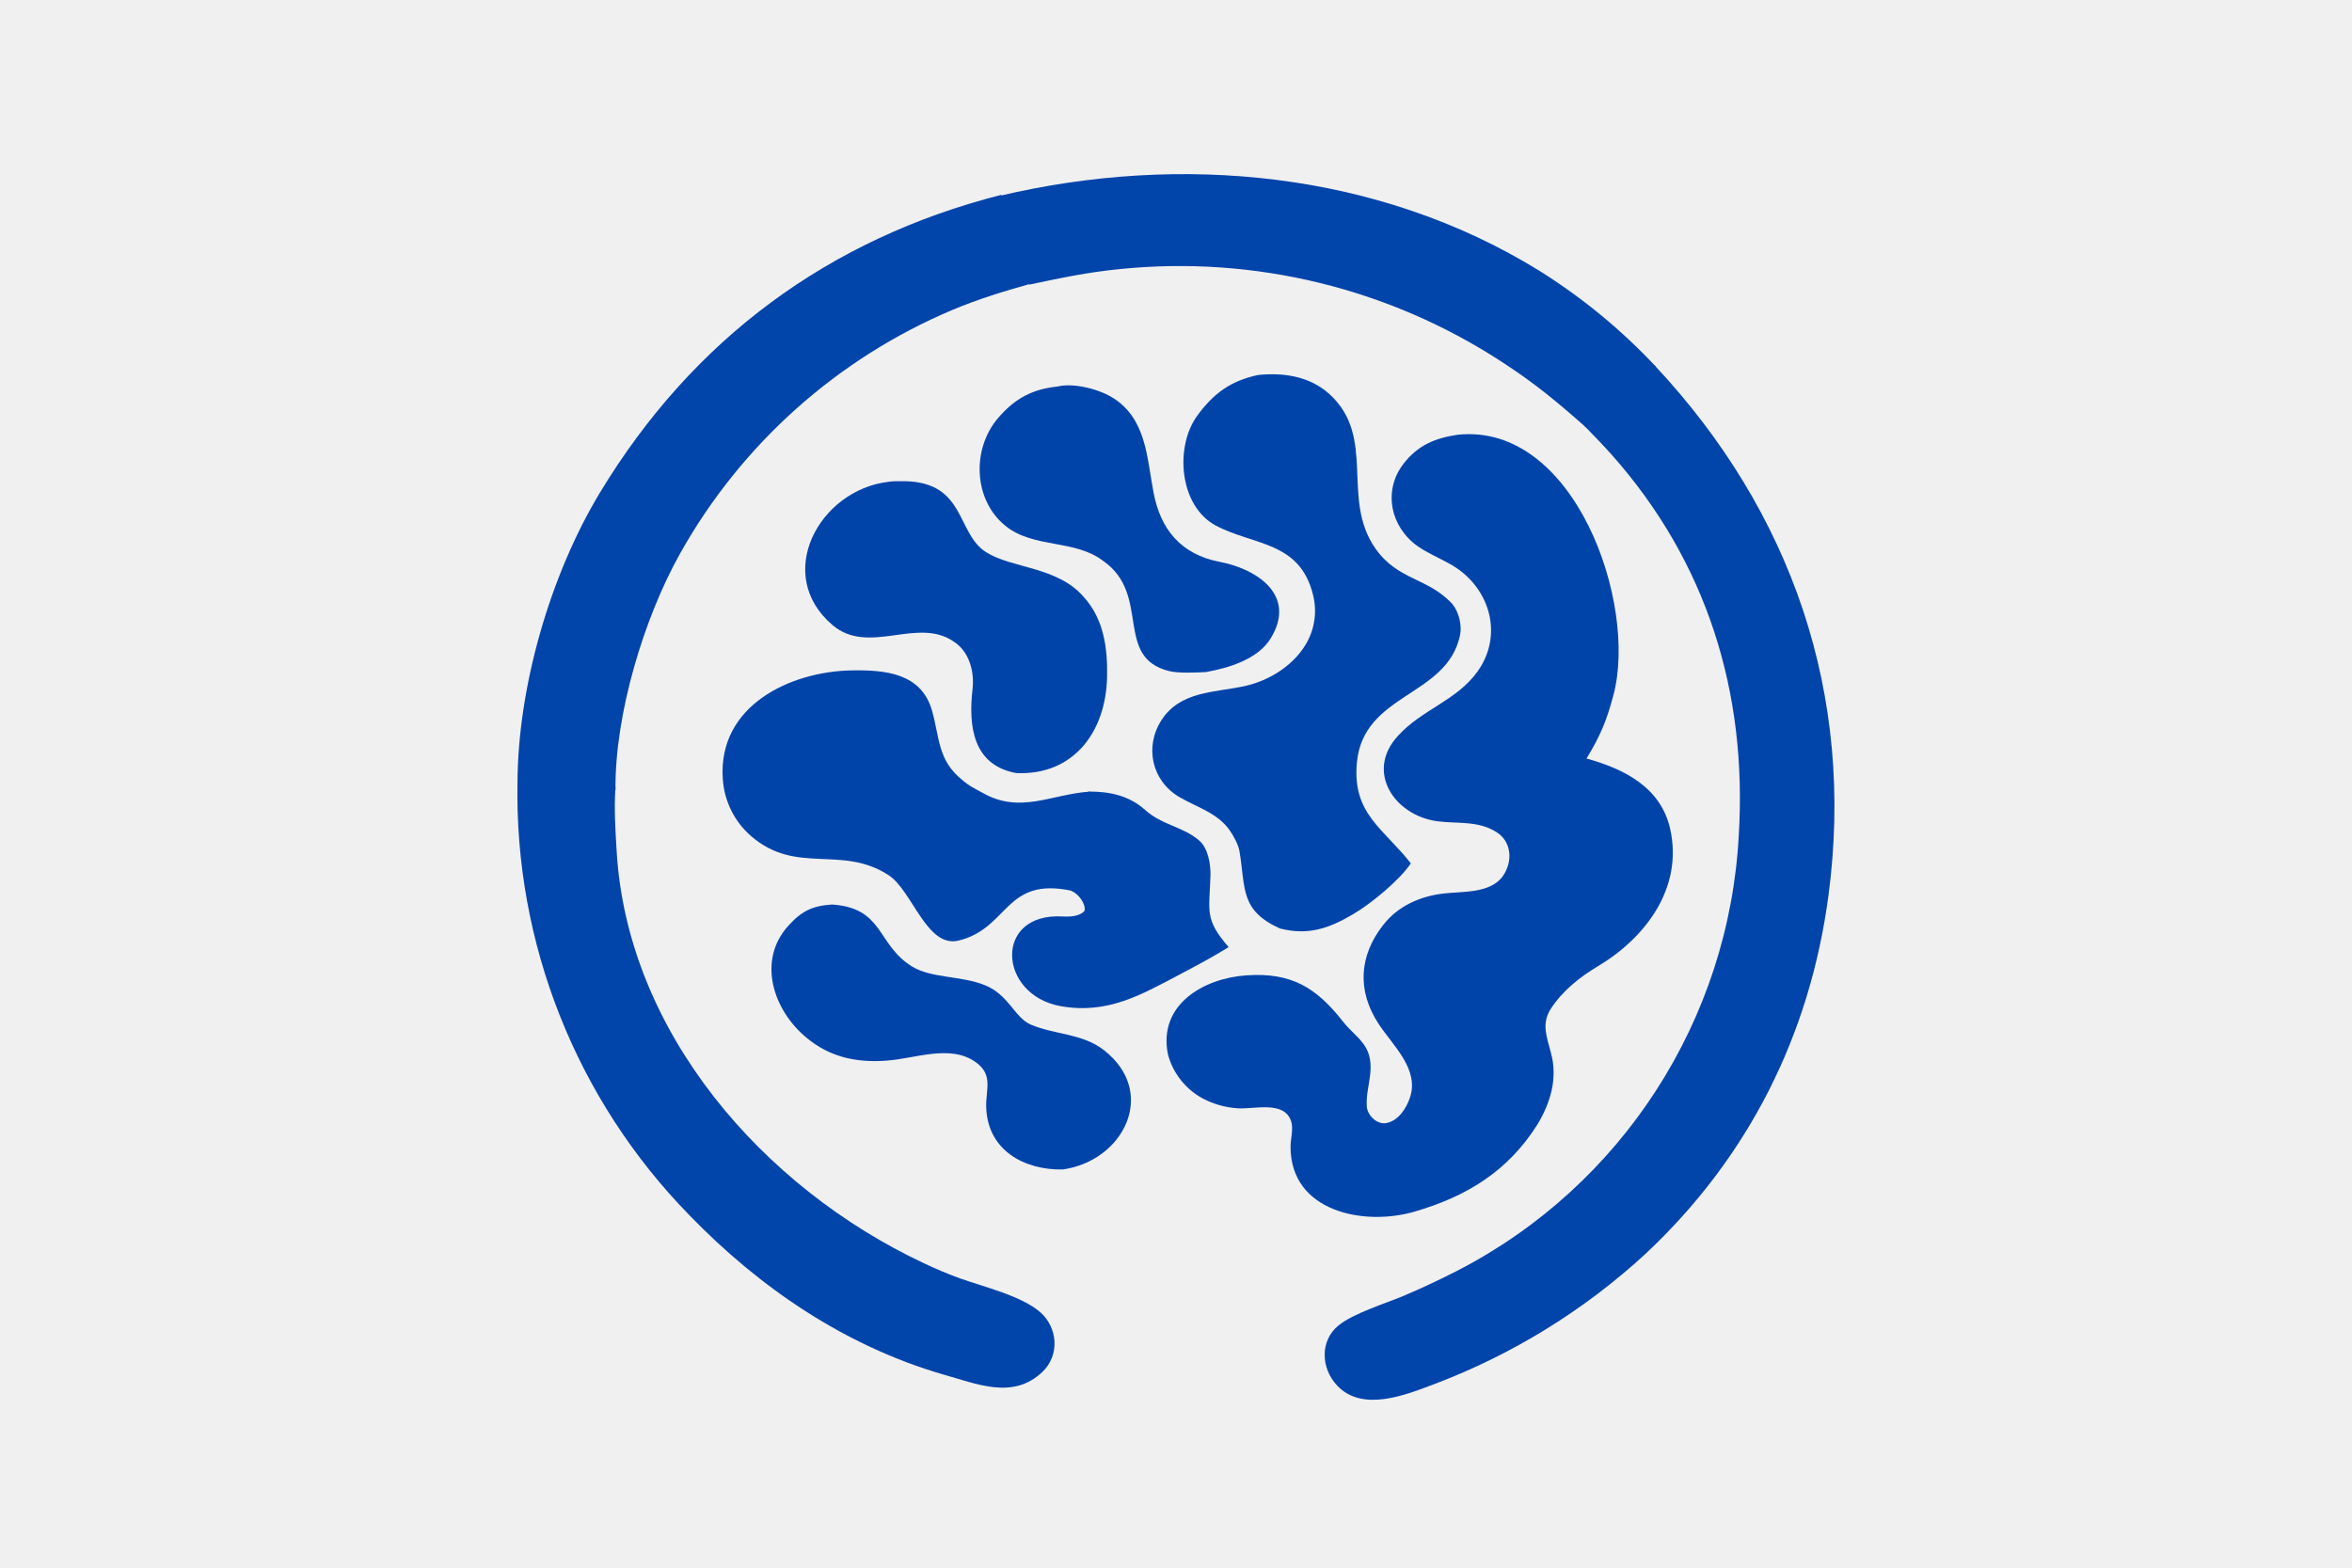
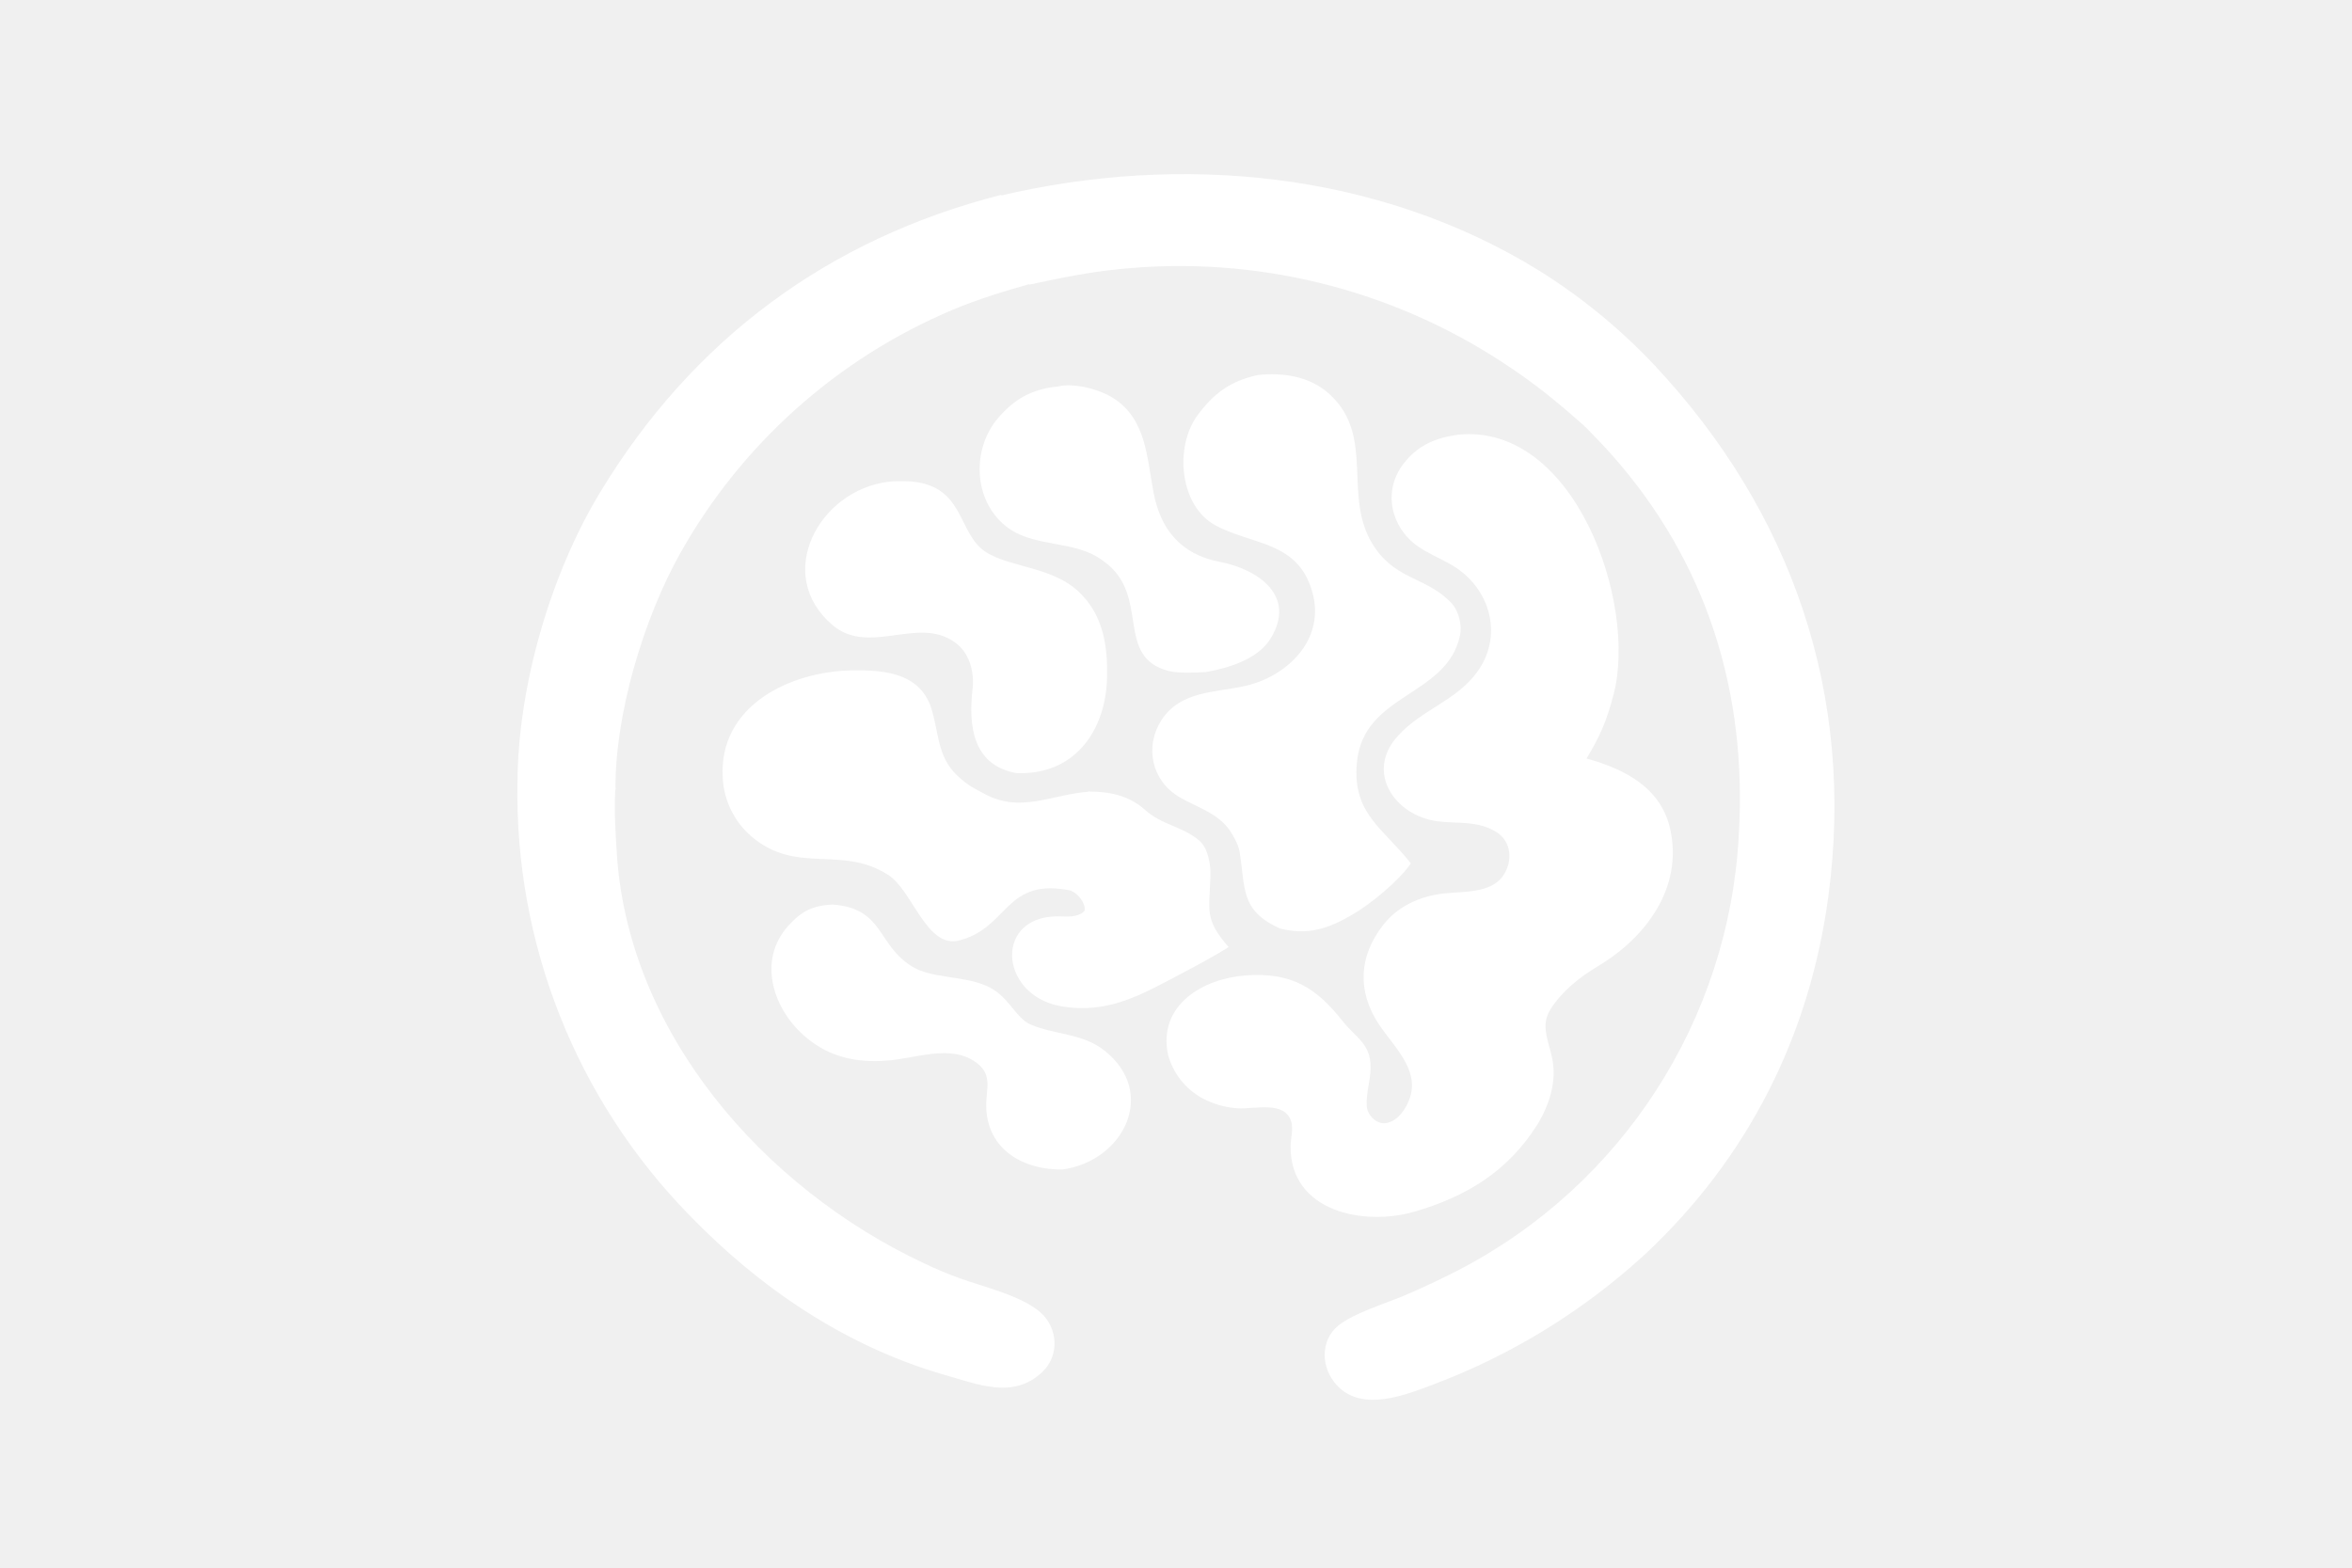
<svg xmlns="http://www.w3.org/2000/svg" version="1.1" width="1536" height="1024" viewBox="0 0 2048 1365">
  <defs>
</defs>
-   <path transform="translate(0,0)" style="fill: rgb(0,68,170)" stroke-linecap="round" d="M1269.45 378.437C1371.06 367.962 1426.07 525.147 1404.96 604.926 1398.95 627.647 1393.64 640.319 1381.46 660.456 1414.67 669.584 1446.23 685.792 1454.29 721.745 1465.78 772.962 1433.03 816.524 1391.25 841.411 1375.51 850.789 1359.9 863.326 1350.15 878.788 1342.05 891.643 1346.97 902.954 1350.38 916.441 1356.64 938.648 1350.18 960.135 1338.62 979.341 1312.97 1019.798 1277.44 1041.763 1231.59 1055.106 1187.63 1067.899 1123.61 1055.226 1123.74 998.424 1123.76 991.964 1126.36 982.981 1124.29 976.506 1118.42 958.147 1092.38 965.996 1077.85 965.097 1066.87 964.408 1056.18 961.33 1046.51 956.074 1031.98 947.972 1021.35 934.341 1017.02 918.278 1008.1 874.831 1047.92 851.877 1085.19 849.293 1124.51 846.564 1146.07 859.925 1169.17 889.254 1181.16 904.479 1195.47 909.292 1193.23 934.123 1192.35 943.923 1189.62 952.868 1190.07 962.544 1190.11 970.703 1198.68 979.502 1207.17 977.932 1217.61 976.001 1224.67 964.997 1227.71 955.749 1236.07 931.084 1212.96 910.596 1200.52 891.711 1181.64 863.036 1183.16 832.532 1204.36 805.487 1217.12 788.987 1236.57 780.322 1257.01 778.008 1273.4 776.094 1298.26 778.131 1308.88 762.442 1317.44 749.815 1316.3 732.525 1302.58 724.224 1286.33 714.386 1269.41 717.394 1251.73 715.098 1214.35 710.239 1188.42 671.946 1217.3 640.673 1238.16 617.57 1268.58 610.084 1286.78 584.338 1310.2 551.196 1296.12 508.927 1261.58 490.491 1252.71 485.512 1242.97 481.5 1234.62 475.662 1210.8 459.012 1203.9 427.25 1222.11 403.723 1234.6 387.578 1249.75 381.262 1269.45 378.437Z" />
-   <path transform="translate(0,0)" style="fill: rgb(1,68,170)" stroke-linecap="round" d="M1440.55 317.836C1560.56 445.861 1615.26 605.289 1592.15 779.621 1575.99 901.54 1522.36 1007.945 1432.69 1091.966 1379.24 1141.127 1316.86 1179.586 1248.93 1205.273 1223.77 1214.845 1186.36 1229.829 1164.4 1206.643 1149.97 1191.409 1149.32 1167.494 1165.35 1154.31 1178.57 1143.428 1207.45 1134.776 1224.14 1127.594 1239.51 1121.002 1254.64 1113.881 1269.51 1106.239 1412.5 1032.241 1505.57 887.977 1514.05 727.165 1521.52 603.036 1486.42 489.304 1403.23 395.697 1395.74 387.263 1387.55 378.938 1379.69 370.806 1383.17 371.223 1386.88 371.565 1390.32 371.987 1417.31 375.3 1444.71 358.896 1442.11 329.129 1441.78 325.37 1441.13 321.573 1440.55 317.836Z" />
-   <path transform="translate(0,0)" style="fill: rgb(0,68,170)" stroke-linecap="round" d="M1095.47 326.411C1117.67 324.18 1140.44 327.486 1157.6 343.062 1198.9 380.546 1167.19 434.108 1197.61 477.483 1217.39 505.671 1243.3 502.609 1264.7 525.983 1270.34 532.785 1273.13 544.529 1271.32 553.116 1259.97 606.933 1187.09 603.237 1181.5 664.096 1177.4 708.768 1204.68 721.26 1228.49 751.769 1218.41 766.718 1193.62 787.049 1177.93 796.206 1156.58 808.674 1138.93 814.633 1114.54 808.488 1079.43 792.636 1084.69 773.285 1079.26 741.087 1078.31 735.491 1074.02 727.656 1070.73 722.947 1060.17 707.818 1042.15 702.924 1026.99 694.045 1002.85 679.948 996.418 650.266 1011.3 627.097 1027.73 601.52 1057.59 603.12 1083.8 597.348 1104.62 592.798 1125.19 580.133 1136.41 561.98 1144.51 549.059 1147.06 533.415 1143.48 518.591 1132.14 470.657 1091 475.137 1058.21 457.296 1026.86 440.24 1022.59 388.812 1042.77 361.486 1056.89 342.361 1071.46 331.573 1095.47 326.411Z" />
-   <path transform="translate(0,0)" style="fill: rgb(1,68,170)" stroke-linecap="round" d="M871.925 169.513C872.273 171.174 872.193 171.53 871.573 173.023 866.004 186.439 868.453 202.681 874.33 215.571 880.363 228.848 888.16 236.767 898.318 246.695 874.42 253.413 852.627 259.988 829.616 269.62 729.168 311.941 645.682 386.534 592.349 481.614 560.568 538.161 535.287 622.301 535.938 687.587 517.921 717.498 479.373 731.011 457.986 697.203 454.801 692.17 452.92 687.742 450.612 682.308 450.743 598.289 479.213 500.376 522.322 428.994 603.014 295.382 721.599 207.761 871.925 169.513Z" />
-   <path transform="translate(0,0)" style="fill: rgb(1,68,170)" stroke-linecap="round" d="M450.612 680.31C452.92 685.744 454.801 690.172 457.986 695.206 479.373 729.014 517.921 715.5 535.938 685.589 534.553 703.59 535.887 722.793 536.93 740.807 546.082 898.911 664.469 1034.263 804.352 1099.959 814.748 1104.93 825.38 1109.381 836.21 1113.312 856.593 1120.584 889.593 1128.446 905.858 1142.719 920.845 1155.872 923.126 1179.858 907.652 1194.661 881.967 1219.237 850.213 1204.884 820.841 1196.782 735.698 1171.846 661.716 1121.604 600.452 1058.329 501.803 957.549 447.807 821.327 450.612 680.31Z" />
-   <path transform="translate(0,0)" style="fill: rgb(1,68,170)" stroke-linecap="round" d="M869.925 170.512C1028.26 132.977 1200.38 149.094 1340.56 235.753 1377.65 258.994 1411.59 286.918 1441.55 318.834 1442.13 322.57 1442.78 326.367 1443.11 330.127 1445.71 359.894 1418.31 376.298 1391.32 372.985 1387.88 372.562 1384.17 372.22 1380.69 371.804 1355.95 349.859 1336.72 333.895 1308.36 315.428 1209.98 250.992 1092.47 222.296 975.469 234.139 946.926 236.944 924.185 241.808 896.318 247.695 886.16 237.766 878.363 229.847 872.33 216.57 866.453 203.68 864.004 187.438 869.573 174.022 870.193 172.53 870.273 172.173 869.925 170.512Z" />
-   <path transform="translate(0,0)" style="fill: rgb(0,68,170)" stroke-linecap="round" d="M933.91 775.766C874.451 762.894 879.001 808.067 834.819 818.977 806.867 825.879 794.491 775.487 773.684 761.996 732.592 735.351 693.598 762.211 654.081 728.072 639.371 715.334 630.446 697.178 629.343 677.748 625.258 614.309 688.182 584.537 741.771 583.691 770.612 583.236 802.375 585.861 811.654 619.056 818.145 642.278 816.65 661.856 837.26 678.61 844.34 684.807 848.336 686.28 856.12 690.637 888.564 708.795 915.148 691.595 949.127 689.229 932.159 702.851 924.237 711.024 920.299 733.655 916.577 755.044 933.279 771.284 933.91 775.766Z" />
-   <path transform="translate(0,0)" style="fill: rgb(0,68,170)" stroke-linecap="round" d="M773.519 419.452C776.47 418.838 784.949 418.832 788.167 418.908 841.018 420.15 832.563 464.1 858.544 480.663 881.153 495.076 920.232 493.022 943.391 519.42 961.153 538.804 964.562 564.273 963.981 589.725 962.905 636.908 935.083 675.386 884.795 673.117 846.984 666.125 843.099 632.012 846.889 599.554 848.483 584.752 844.044 567.681 830.965 558.952 799.322 536.39 756.62 571.115 725.019 544.32 673.182 500.365 713.156 426.68 773.519 419.452Z" />
-   <path transform="translate(0,0)" style="fill: rgb(0,68,170)" stroke-linecap="round" d="M724.492 787.591C769.881 790.676 763.208 822.416 794.071 841.524 810.894 851.939 836.641 849.462 857.445 857.793 878.382 866.176 883.213 885.671 897.244 892.053 918.146 901.075 942.562 899.72 961.44 914.564 1008.5 951.569 978.219 1011.006 925.332 1018.348 892.295 1019.038 859.338 1001.814 858.718 963.179 858.484 948.607 864.864 935.842 849.724 924.977 827.338 908.91 796.655 921.995 771.717 923.564 745.704 925.51 722.24 920.463 702.031 903.405 673.318 879.61 658.954 836.418 686.498 806.025 698.053 793.275 707.345 788.726 724.492 787.591Z" />
-   <path transform="translate(0,0)" style="fill: rgb(0,68,170)" stroke-linecap="round" d="M920.728 336.483C935.177 332.94 957.664 338.877 969.86 346.831 998.277 365.362 998.609 398.462 1004.37 428.279 1010.26 460.611 1028.2 482.674 1061.88 489.109 1095.05 495.447 1129.45 518.582 1106.28 556.075 1095.27 573.903 1070.07 581.588 1050.1 585.141 1041.58 585.601 1026.24 586.338 1018 584.285 969.721 572.269 1002.54 517.968 961.001 488.655 935.95 469.199 900.146 477.756 875.508 457.831 847.407 435.107 846.122 390.823 868.965 364.043 883.542 346.954 898.879 338.726 920.728 336.483Z" />
-   <path transform="translate(0,0)" style="fill: rgb(0,68,170)" stroke-linecap="round" d="M948.127 689.23C966.422 689.138 983.244 692.812 997.087 705.21 1012.1 718.651 1029.7 719.526 1044.14 731.814 1051.98 738.484 1054.24 752.651 1054.01 762.176 1053.11 793.738 1048.52 799.971 1069.8 824.701 1056.84 832.799 1043.25 840.069 1029.41 847.37 994.226 865.92 964.693 883.547 923.425 876.086 868.846 866.217 865.031 794.528 925.259 798 931.308 798.349 940.284 798.092 944.407 792.968 945.532 786.469 938.576 777.944 932.91 775.766 932.279 771.284 915.577 755.044 919.299 733.655 923.237 711.025 931.159 702.851 948.127 689.23Z" />
+   <path transform="translate(0,0)" style="fill: white" stroke-linecap="round" d="M1269.45 378.437C1371.06 367.962 1426.07 525.147 1404.96 604.926 1398.95 627.647 1393.64 640.319 1381.46 660.456 1414.67 669.584 1446.23 685.792 1454.29 721.745 1465.78 772.962 1433.03 816.524 1391.25 841.411 1375.51 850.789 1359.9 863.326 1350.15 878.788 1342.05 891.643 1346.97 902.954 1350.38 916.441 1356.64 938.648 1350.18 960.135 1338.62 979.341 1312.97 1019.798 1277.44 1041.763 1231.59 1055.106 1187.63 1067.899 1123.61 1055.226 1123.74 998.424 1123.76 991.964 1126.36 982.981 1124.29 976.506 1118.42 958.147 1092.38 965.996 1077.85 965.097 1066.87 964.408 1056.18 961.33 1046.51 956.074 1031.98 947.972 1021.35 934.341 1017.02 918.278 1008.1 874.831 1047.92 851.877 1085.19 849.293 1124.51 846.564 1146.07 859.925 1169.17 889.254 1181.16 904.479 1195.47 909.292 1193.23 934.123 1192.35 943.923 1189.62 952.868 1190.07 962.544 1190.11 970.703 1198.68 979.502 1207.17 977.932 1217.61 976.001 1224.67 964.997 1227.71 955.749 1236.07 931.084 1212.96 910.596 1200.52 891.711 1181.64 863.036 1183.16 832.532 1204.36 805.487 1217.12 788.987 1236.57 780.322 1257.01 778.008 1273.4 776.094 1298.26 778.131 1308.88 762.442 1317.44 749.815 1316.3 732.525 1302.58 724.224 1286.33 714.386 1269.41 717.394 1251.73 715.098 1214.35 710.239 1188.42 671.946 1217.3 640.673 1238.16 617.57 1268.58 610.084 1286.78 584.338 1310.2 551.196 1296.12 508.927 1261.58 490.491 1252.71 485.512 1242.97 481.5 1234.62 475.662 1210.8 459.012 1203.9 427.25 1222.11 403.723 1234.6 387.578 1249.75 381.262 1269.45 378.437Z" />
+   <path transform="translate(0,0)" style="fill: white" stroke-linecap="round" d="M1440.55 317.836C1560.56 445.861 1615.26 605.289 1592.15 779.621 1575.99 901.54 1522.36 1007.945 1432.69 1091.966 1379.24 1141.127 1316.86 1179.586 1248.93 1205.273 1223.77 1214.845 1186.36 1229.829 1164.4 1206.643 1149.97 1191.409 1149.32 1167.494 1165.35 1154.31 1178.57 1143.428 1207.45 1134.776 1224.14 1127.594 1239.51 1121.002 1254.64 1113.881 1269.51 1106.239 1412.5 1032.241 1505.57 887.977 1514.05 727.165 1521.52 603.036 1486.42 489.304 1403.23 395.697 1395.74 387.263 1387.55 378.938 1379.69 370.806 1383.17 371.223 1386.88 371.565 1390.32 371.987 1417.31 375.3 1444.71 358.896 1442.11 329.129 1441.78 325.37 1441.13 321.573 1440.55 317.836Z" />
+   <path transform="translate(0,0)" style="fill: white" stroke-linecap="round" d="M1095.47 326.411C1117.67 324.18 1140.44 327.486 1157.6 343.062 1198.9 380.546 1167.19 434.108 1197.61 477.483 1217.39 505.671 1243.3 502.609 1264.7 525.983 1270.34 532.785 1273.13 544.529 1271.32 553.116 1259.97 606.933 1187.09 603.237 1181.5 664.096 1177.4 708.768 1204.68 721.26 1228.49 751.769 1218.41 766.718 1193.62 787.049 1177.93 796.206 1156.58 808.674 1138.93 814.633 1114.54 808.488 1079.43 792.636 1084.69 773.285 1079.26 741.087 1078.31 735.491 1074.02 727.656 1070.73 722.947 1060.17 707.818 1042.15 702.924 1026.99 694.045 1002.85 679.948 996.418 650.266 1011.3 627.097 1027.73 601.52 1057.59 603.12 1083.8 597.348 1104.62 592.798 1125.19 580.133 1136.41 561.98 1144.51 549.059 1147.06 533.415 1143.48 518.591 1132.14 470.657 1091 475.137 1058.21 457.296 1026.86 440.24 1022.59 388.812 1042.77 361.486 1056.89 342.361 1071.46 331.573 1095.47 326.411Z" />
+   <path transform="translate(0,0)" style="fill: white" stroke-linecap="round" d="M871.925 169.513C872.273 171.174 872.193 171.53 871.573 173.023 866.004 186.439 868.453 202.681 874.33 215.571 880.363 228.848 888.16 236.767 898.318 246.695 874.42 253.413 852.627 259.988 829.616 269.62 729.168 311.941 645.682 386.534 592.349 481.614 560.568 538.161 535.287 622.301 535.938 687.587 517.921 717.498 479.373 731.011 457.986 697.203 454.801 692.17 452.92 687.742 450.612 682.308 450.743 598.289 479.213 500.376 522.322 428.994 603.014 295.382 721.599 207.761 871.925 169.513Z" />
+   <path transform="translate(0,0)" style="fill: white" stroke-linecap="round" d="M450.612 680.31C452.92 685.744 454.801 690.172 457.986 695.206 479.373 729.014 517.921 715.5 535.938 685.589 534.553 703.59 535.887 722.793 536.93 740.807 546.082 898.911 664.469 1034.263 804.352 1099.959 814.748 1104.93 825.38 1109.381 836.21 1113.312 856.593 1120.584 889.593 1128.446 905.858 1142.719 920.845 1155.872 923.126 1179.858 907.652 1194.661 881.967 1219.237 850.213 1204.884 820.841 1196.782 735.698 1171.846 661.716 1121.604 600.452 1058.329 501.803 957.549 447.807 821.327 450.612 680.31Z" />
+   <path transform="translate(0,0)" style="fill: white" stroke-linecap="round" d="M869.925 170.512C1028.26 132.977 1200.38 149.094 1340.56 235.753 1377.65 258.994 1411.59 286.918 1441.55 318.834 1442.13 322.57 1442.78 326.367 1443.11 330.127 1445.71 359.894 1418.31 376.298 1391.32 372.985 1387.88 372.562 1384.17 372.22 1380.69 371.804 1355.95 349.859 1336.72 333.895 1308.36 315.428 1209.98 250.992 1092.47 222.296 975.469 234.139 946.926 236.944 924.185 241.808 896.318 247.695 886.16 237.766 878.363 229.847 872.33 216.57 866.453 203.68 864.004 187.438 869.573 174.022 870.193 172.53 870.273 172.173 869.925 170.512Z" />
+   <path transform="translate(0,0)" style="fill: white" stroke-linecap="round" d="M933.91 775.766C874.451 762.894 879.001 808.067 834.819 818.977 806.867 825.879 794.491 775.487 773.684 761.996 732.592 735.351 693.598 762.211 654.081 728.072 639.371 715.334 630.446 697.178 629.343 677.748 625.258 614.309 688.182 584.537 741.771 583.691 770.612 583.236 802.375 585.861 811.654 619.056 818.145 642.278 816.65 661.856 837.26 678.61 844.34 684.807 848.336 686.28 856.12 690.637 888.564 708.795 915.148 691.595 949.127 689.229 932.159 702.851 924.237 711.024 920.299 733.655 916.577 755.044 933.279 771.284 933.91 775.766Z" />
+   <path transform="translate(0,0)" style="fill: white" stroke-linecap="round" d="M773.519 419.452C776.47 418.838 784.949 418.832 788.167 418.908 841.018 420.15 832.563 464.1 858.544 480.663 881.153 495.076 920.232 493.022 943.391 519.42 961.153 538.804 964.562 564.273 963.981 589.725 962.905 636.908 935.083 675.386 884.795 673.117 846.984 666.125 843.099 632.012 846.889 599.554 848.483 584.752 844.044 567.681 830.965 558.952 799.322 536.39 756.62 571.115 725.019 544.32 673.182 500.365 713.156 426.68 773.519 419.452Z" />
+   <path transform="translate(0,0)" style="fill: white" stroke-linecap="round" d="M724.492 787.591C769.881 790.676 763.208 822.416 794.071 841.524 810.894 851.939 836.641 849.462 857.445 857.793 878.382 866.176 883.213 885.671 897.244 892.053 918.146 901.075 942.562 899.72 961.44 914.564 1008.5 951.569 978.219 1011.006 925.332 1018.348 892.295 1019.038 859.338 1001.814 858.718 963.179 858.484 948.607 864.864 935.842 849.724 924.977 827.338 908.91 796.655 921.995 771.717 923.564 745.704 925.51 722.24 920.463 702.031 903.405 673.318 879.61 658.954 836.418 686.498 806.025 698.053 793.275 707.345 788.726 724.492 787.591Z" />
+   <path transform="translate(0,0)" style="fill: white" stroke-linecap="round" d="M920.728 336.483C935.177 332.94 957.664 338.877 969.86 346.831 998.277 365.362 998.609 398.462 1004.37 428.279 1010.26 460.611 1028.2 482.674 1061.88 489.109 1095.05 495.447 1129.45 518.582 1106.28 556.075 1095.27 573.903 1070.07 581.588 1050.1 585.141 1041.58 585.601 1026.24 586.338 1018 584.285 969.721 572.269 1002.54 517.968 961.001 488.655 935.95 469.199 900.146 477.756 875.508 457.831 847.407 435.107 846.122 390.823 868.965 364.043 883.542 346.954 898.879 338.726 920.728 336.483Z" />
+   <path transform="translate(0,0)" style="fill: white" stroke-linecap="round" d="M948.127 689.23C966.422 689.138 983.244 692.812 997.087 705.21 1012.1 718.651 1029.7 719.526 1044.14 731.814 1051.98 738.484 1054.24 752.651 1054.01 762.176 1053.11 793.738 1048.52 799.971 1069.8 824.701 1056.84 832.799 1043.25 840.069 1029.41 847.37 994.226 865.92 964.693 883.547 923.425 876.086 868.846 866.217 865.031 794.528 925.259 798 931.308 798.349 940.284 798.092 944.407 792.968 945.532 786.469 938.576 777.944 932.91 775.766 932.279 771.284 915.577 755.044 919.299 733.655 923.237 711.025 931.159 702.851 948.127 689.23Z" />
</svg>
